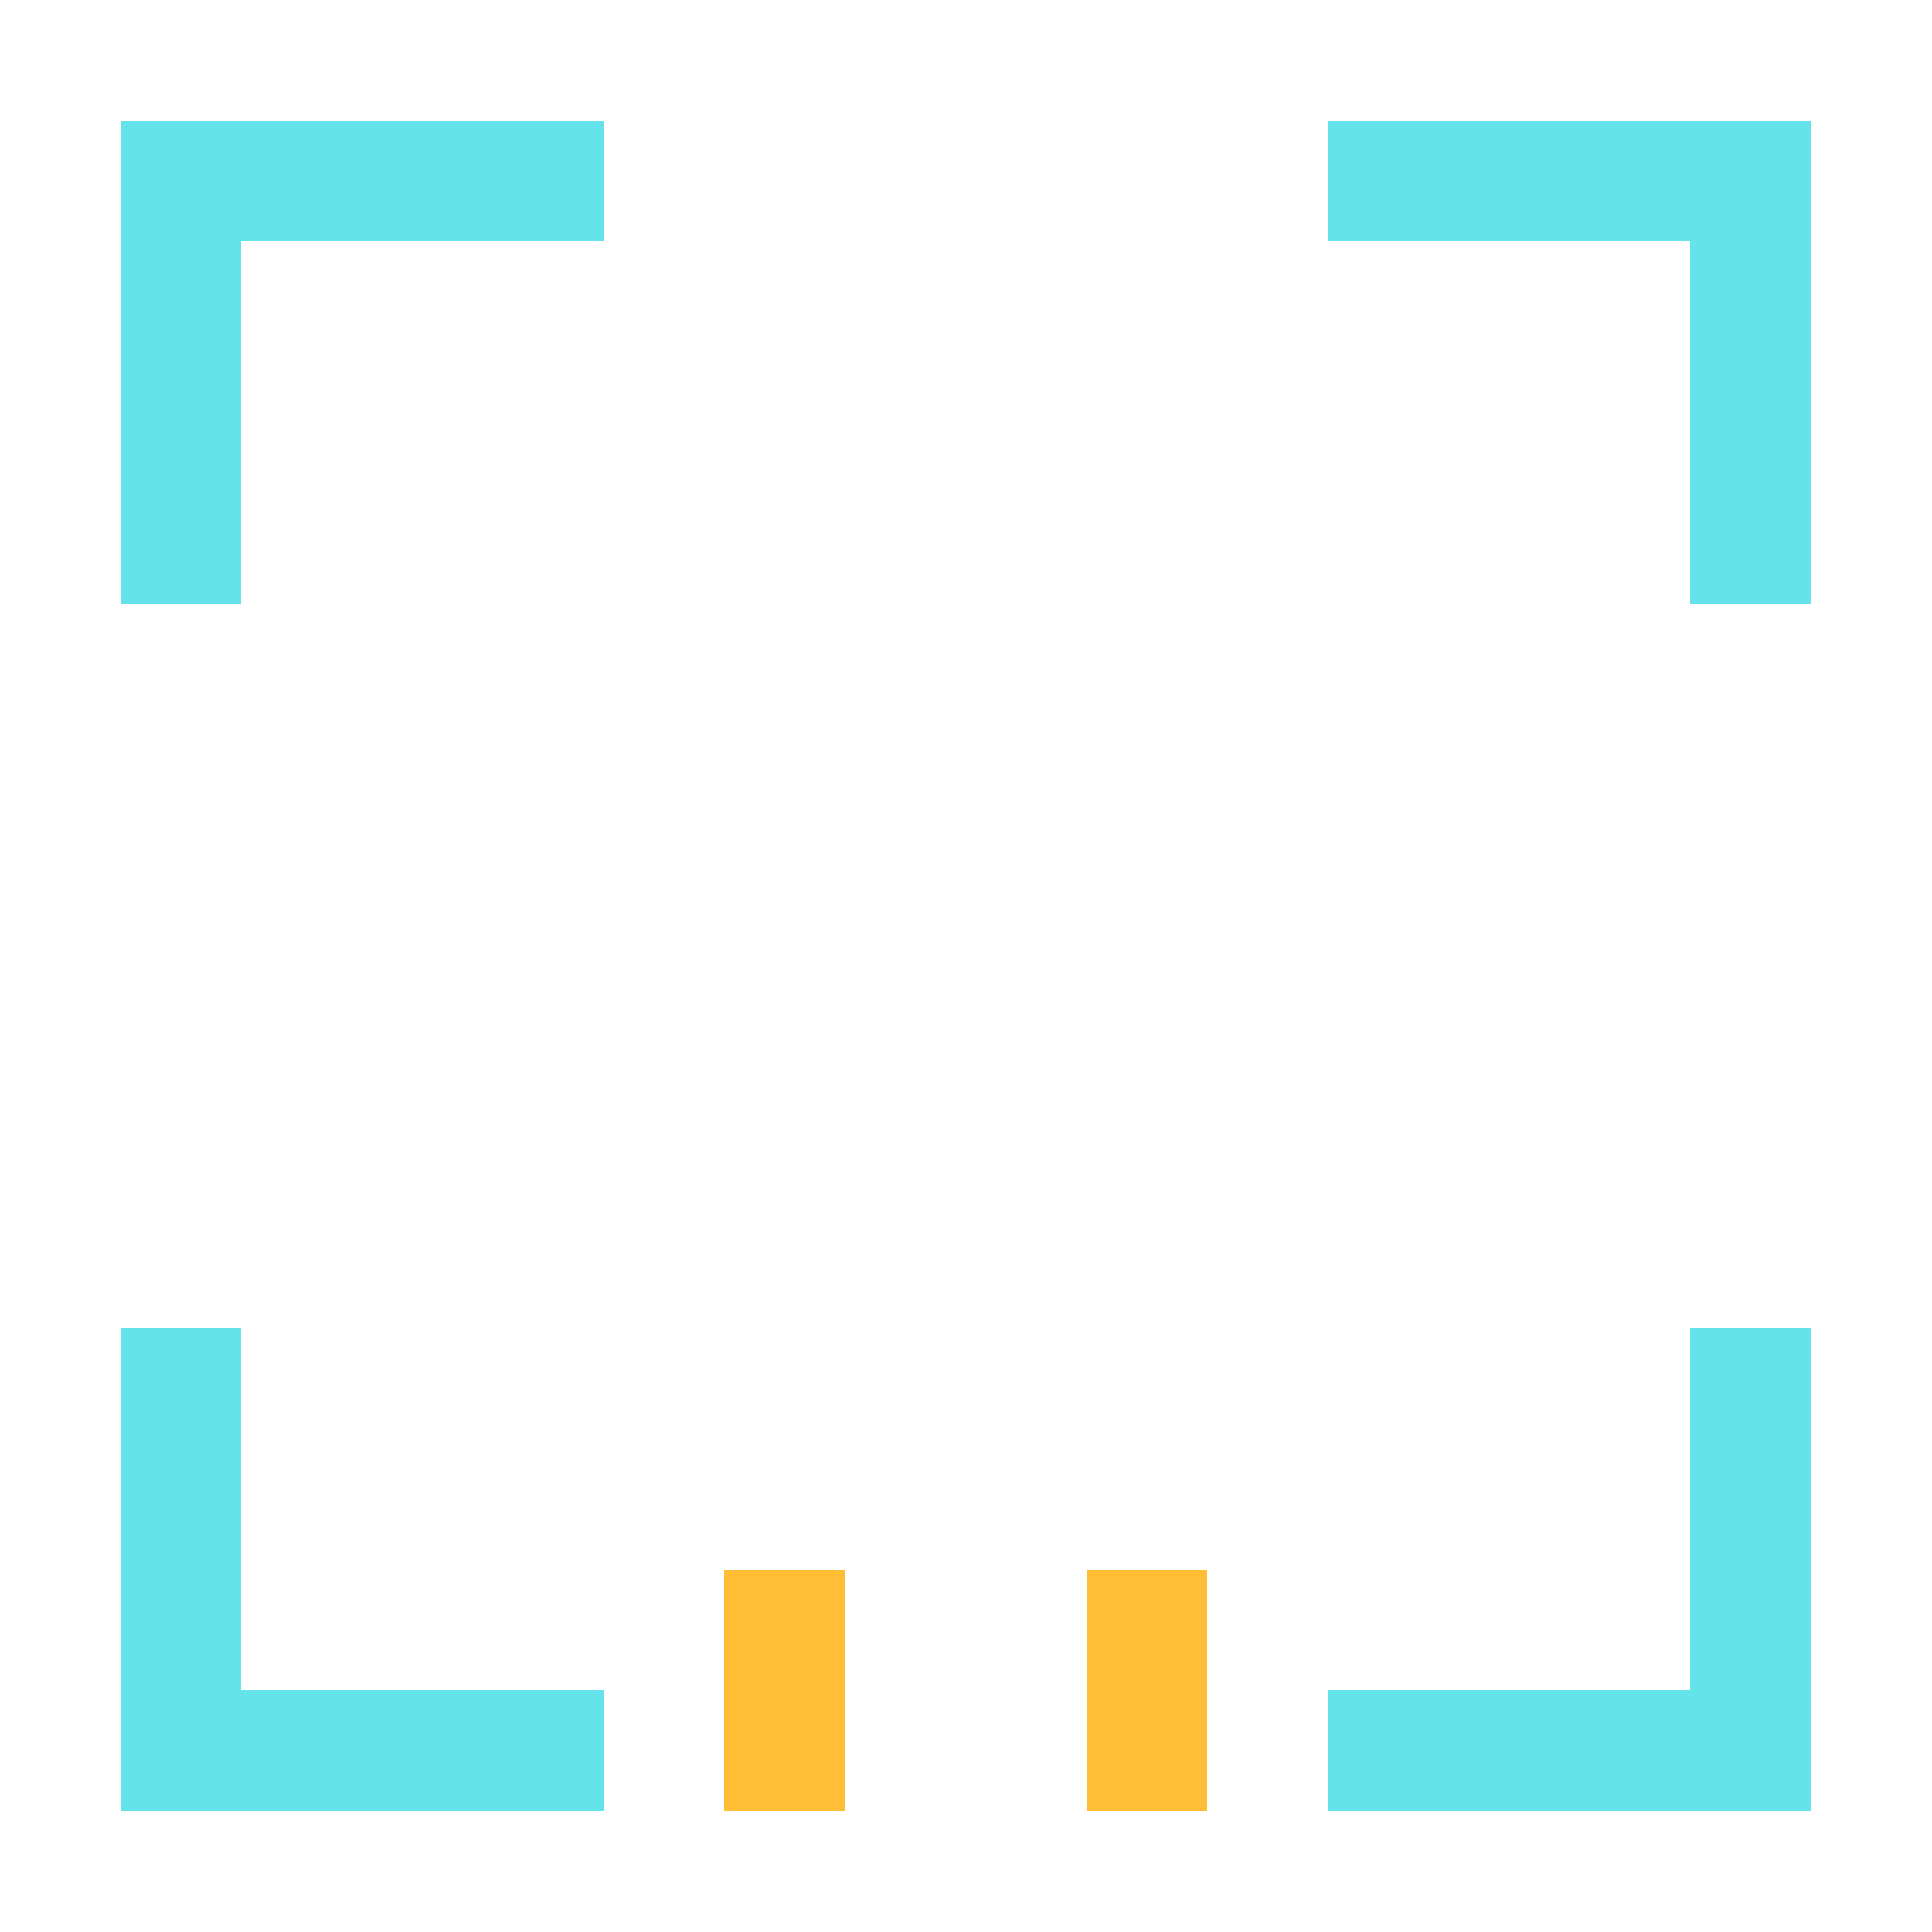
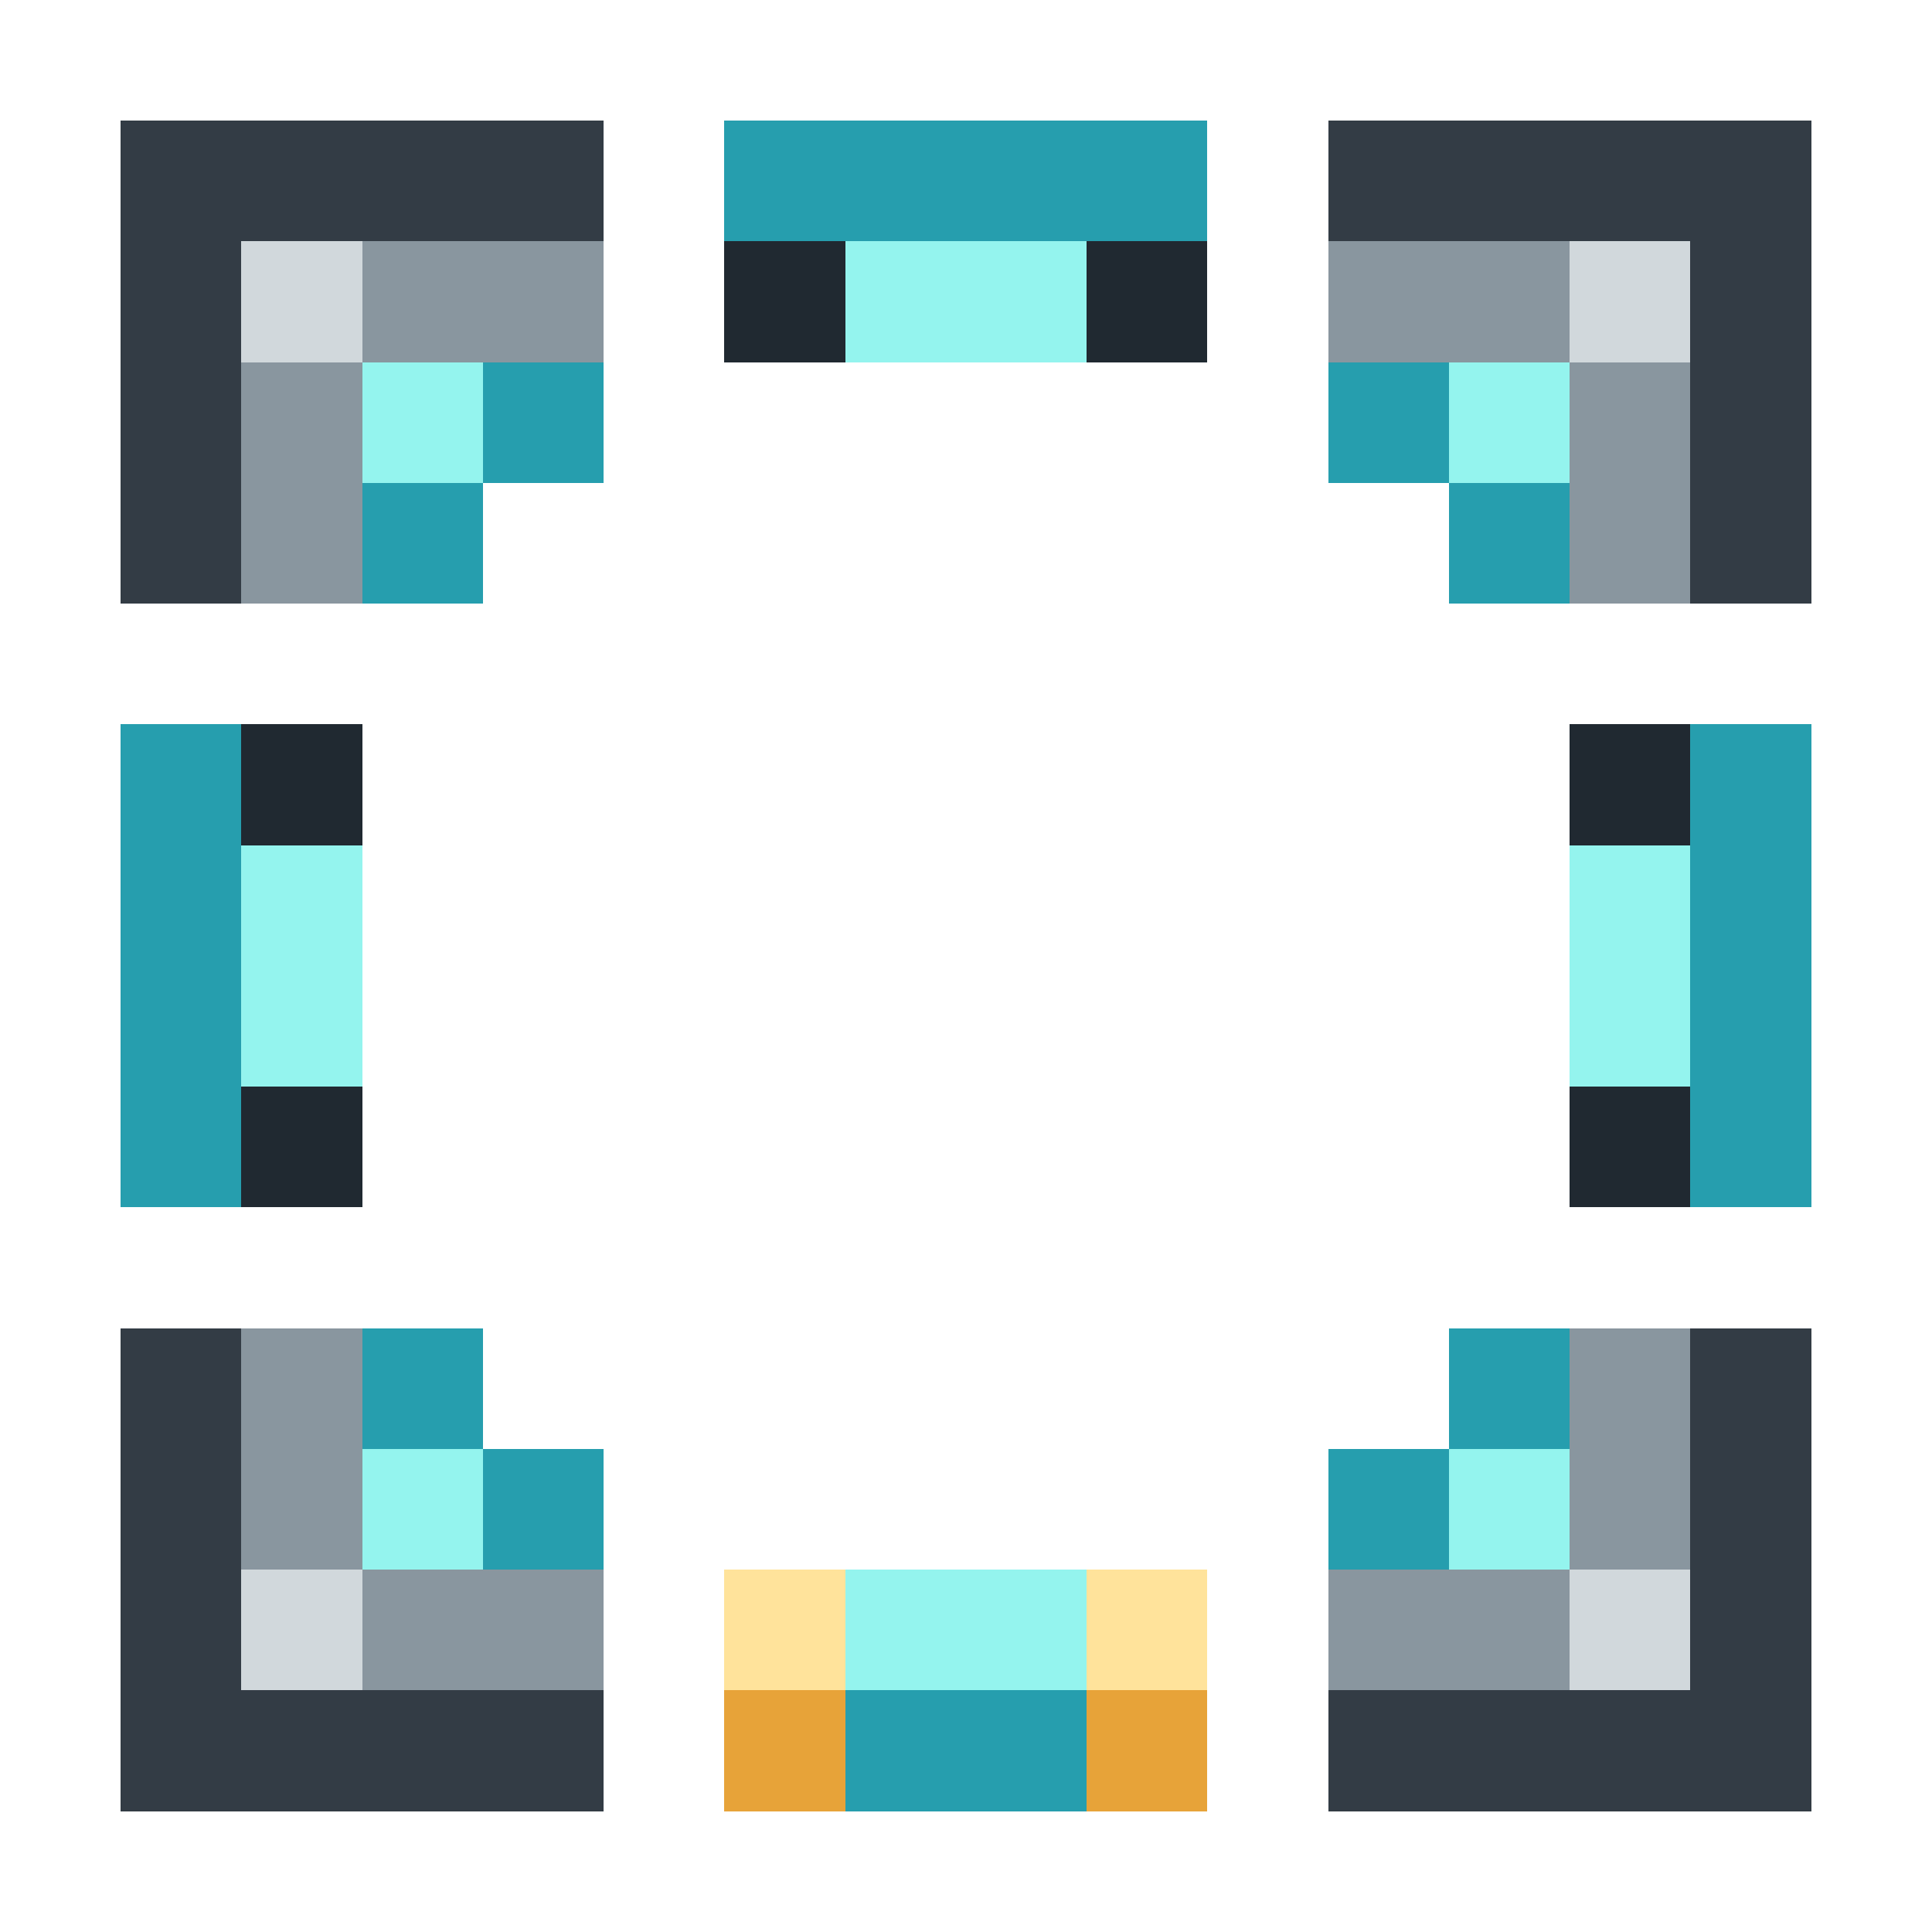
<svg xmlns="http://www.w3.org/2000/svg" viewBox="0 0 16 16" width="16" height="16" shape-rendering="crispEdges">
-   <rect x="1" y="1" width="1" height="1" fill="#65e3ea" />
-   <rect x="14" y="1" width="1" height="1" fill="#65e3ea" />
-   <rect x="1" y="14" width="1" height="1" fill="#65e3ea" />
-   <rect x="14" y="14" width="1" height="1" fill="#65e3ea" />
-   <rect x="1" y="1" width="1" height="1" fill="#65e3ea" />
-   <rect x="14" y="1" width="1" height="1" fill="#65e3ea" />
-   <rect x="1" y="14" width="1" height="1" fill="#65e3ea" />
-   <rect x="14" y="14" width="1" height="1" fill="#65e3ea" />
-   <rect x="2" y="1" width="1" height="1" fill="#65e3ea" />
-   <rect x="13" y="1" width="1" height="1" fill="#65e3ea" />
-   <rect x="2" y="14" width="1" height="1" fill="#65e3ea" />
-   <rect x="13" y="14" width="1" height="1" fill="#65e3ea" />
-   <rect x="1" y="2" width="1" height="1" fill="#65e3ea" />
-   <rect x="14" y="2" width="1" height="1" fill="#65e3ea" />
-   <rect x="1" y="13" width="1" height="1" fill="#65e3ea" />
-   <rect x="14" y="13" width="1" height="1" fill="#65e3ea" />
-   <rect x="3" y="1" width="1" height="1" fill="#65e3ea" />
-   <rect x="12" y="1" width="1" height="1" fill="#65e3ea" />
-   <rect x="3" y="14" width="1" height="1" fill="#65e3ea" />
-   <rect x="12" y="14" width="1" height="1" fill="#65e3ea" />
-   <rect x="1" y="3" width="1" height="1" fill="#65e3ea" />
-   <rect x="14" y="3" width="1" height="1" fill="#65e3ea" />
-   <rect x="1" y="12" width="1" height="1" fill="#65e3ea" />
-   <rect x="14" y="12" width="1" height="1" fill="#65e3ea" />
-   <rect x="4" y="1" width="1" height="1" fill="#65e3ea" />
-   <rect x="11" y="1" width="1" height="1" fill="#65e3ea" />
-   <rect x="4" y="14" width="1" height="1" fill="#65e3ea" />
-   <rect x="11" y="14" width="1" height="1" fill="#65e3ea" />
-   <rect x="1" y="4" width="1" height="1" fill="#65e3ea" />
-   <rect x="14" y="4" width="1" height="1" fill="#65e3ea" />
-   <rect x="1" y="11" width="1" height="1" fill="#65e3ea" />
-   <rect x="14" y="11" width="1" height="1" fill="#65e3ea" />
-   <rect x="6" y="13" width="1" height="2" fill="#ffbe36" />
-   <rect x="9" y="13" width="1" height="2" fill="#ffbe36" />
+   <rect x="1" y="1" width="1" height="1" fill="#333c45" />
+   <rect x="2" y="1" width="1" height="1" fill="#333c45" />
+   <rect x="3" y="1" width="1" height="1" fill="#333c45" />
+   <rect x="4" y="1" width="1" height="1" fill="#333c45" />
+   <rect x="1" y="2" width="1" height="1" fill="#333c45" />
+   <rect x="2" y="2" width="1" height="1" fill="#d1d8dc" />
+   <rect x="3" y="2" width="1" height="1" fill="#89969f" />
+   <rect x="4" y="2" width="1" height="1" fill="#89969f" />
+   <rect x="1" y="3" width="1" height="1" fill="#333c45" />
+   <rect x="2" y="3" width="1" height="1" fill="#89969f" />
+   <rect x="3" y="3" width="1" height="1" fill="#94f4ee" />
+   <rect x="4" y="3" width="1" height="1" fill="#269eae" />
+   <rect x="1" y="4" width="1" height="1" fill="#333c45" />
+   <rect x="2" y="4" width="1" height="1" fill="#89969f" />
+   <rect x="3" y="4" width="1" height="1" fill="#269eae" />
+   <rect x="1" y="14" width="1" height="1" fill="#333c45" />
+   <rect x="2" y="14" width="1" height="1" fill="#333c45" />
+   <rect x="3" y="14" width="1" height="1" fill="#333c45" />
+   <rect x="4" y="14" width="1" height="1" fill="#333c45" />
+   <rect x="1" y="13" width="1" height="1" fill="#333c45" />
+   <rect x="2" y="13" width="1" height="1" fill="#d1d8dc" />
+   <rect x="3" y="13" width="1" height="1" fill="#89969f" />
+   <rect x="4" y="13" width="1" height="1" fill="#89969f" />
+   <rect x="1" y="12" width="1" height="1" fill="#333c45" />
+   <rect x="2" y="12" width="1" height="1" fill="#89969f" />
+   <rect x="3" y="12" width="1" height="1" fill="#94f4ee" />
+   <rect x="4" y="12" width="1" height="1" fill="#269eae" />
+   <rect x="1" y="11" width="1" height="1" fill="#333c45" />
+   <rect x="2" y="11" width="1" height="1" fill="#89969f" />
+   <rect x="3" y="11" width="1" height="1" fill="#269eae" />
+   <rect x="14" y="1" width="1" height="1" fill="#333c45" />
+   <rect x="13" y="1" width="1" height="1" fill="#333c45" />
+   <rect x="12" y="1" width="1" height="1" fill="#333c45" />
+   <rect x="11" y="1" width="1" height="1" fill="#333c45" />
+   <rect x="14" y="2" width="1" height="1" fill="#333c45" />
+   <rect x="13" y="2" width="1" height="1" fill="#d1d8dc" />
+   <rect x="12" y="2" width="1" height="1" fill="#89969f" />
+   <rect x="11" y="2" width="1" height="1" fill="#89969f" />
+   <rect x="14" y="3" width="1" height="1" fill="#333c45" />
+   <rect x="13" y="3" width="1" height="1" fill="#89969f" />
+   <rect x="12" y="3" width="1" height="1" fill="#94f4ee" />
+   <rect x="11" y="3" width="1" height="1" fill="#269eae" />
+   <rect x="14" y="4" width="1" height="1" fill="#333c45" />
+   <rect x="13" y="4" width="1" height="1" fill="#89969f" />
+   <rect x="12" y="4" width="1" height="1" fill="#269eae" />
+   <rect x="14" y="14" width="1" height="1" fill="#333c45" />
+   <rect x="13" y="14" width="1" height="1" fill="#333c45" />
+   <rect x="12" y="14" width="1" height="1" fill="#333c45" />
+   <rect x="11" y="14" width="1" height="1" fill="#333c45" />
+   <rect x="14" y="13" width="1" height="1" fill="#333c45" />
+   <rect x="13" y="13" width="1" height="1" fill="#d1d8dc" />
+   <rect x="12" y="13" width="1" height="1" fill="#89969f" />
+   <rect x="11" y="13" width="1" height="1" fill="#89969f" />
+   <rect x="14" y="12" width="1" height="1" fill="#333c45" />
+   <rect x="13" y="12" width="1" height="1" fill="#89969f" />
+   <rect x="12" y="12" width="1" height="1" fill="#94f4ee" />
+   <rect x="11" y="12" width="1" height="1" fill="#269eae" />
+   <rect x="14" y="11" width="1" height="1" fill="#333c45" />
+   <rect x="13" y="11" width="1" height="1" fill="#89969f" />
+   <rect x="12" y="11" width="1" height="1" fill="#269eae" />
+   <rect x="6" y="1" width="4" height="2" fill="#202931" />
+   <rect x="6" y="1" width="4" height="1" fill="#269eae" />
+   <rect x="7" y="2" width="2" height="1" fill="#94f4ee" />
+   <rect x="1" y="6" width="2" height="4" fill="#202931" />
+   <rect x="1" y="6" width="1" height="4" fill="#269eae" />
+   <rect x="2" y="7" width="1" height="2" fill="#94f4ee" />
+   <rect x="13" y="6" width="2" height="4" fill="#202931" />
+   <rect x="14" y="6" width="1" height="4" fill="#269eae" />
+   <rect x="13" y="7" width="1" height="2" fill="#94f4ee" />
+   <rect x="6" y="13" width="4" height="2" fill="#202931" />
+   <rect x="6" y="14" width="4" height="1" fill="#269eae" />
+   <rect x="7" y="13" width="2" height="1" fill="#94f4ee" />
+   <rect x="6" y="13" width="1" height="1" fill="#ffe39b" />
+   <rect x="6" y="14" width="1" height="1" fill="#e7a339" />
+   <rect x="9" y="13" width="1" height="1" fill="#ffe39b" />
+   <rect x="9" y="14" width="1" height="1" fill="#e7a339" />
</svg>
